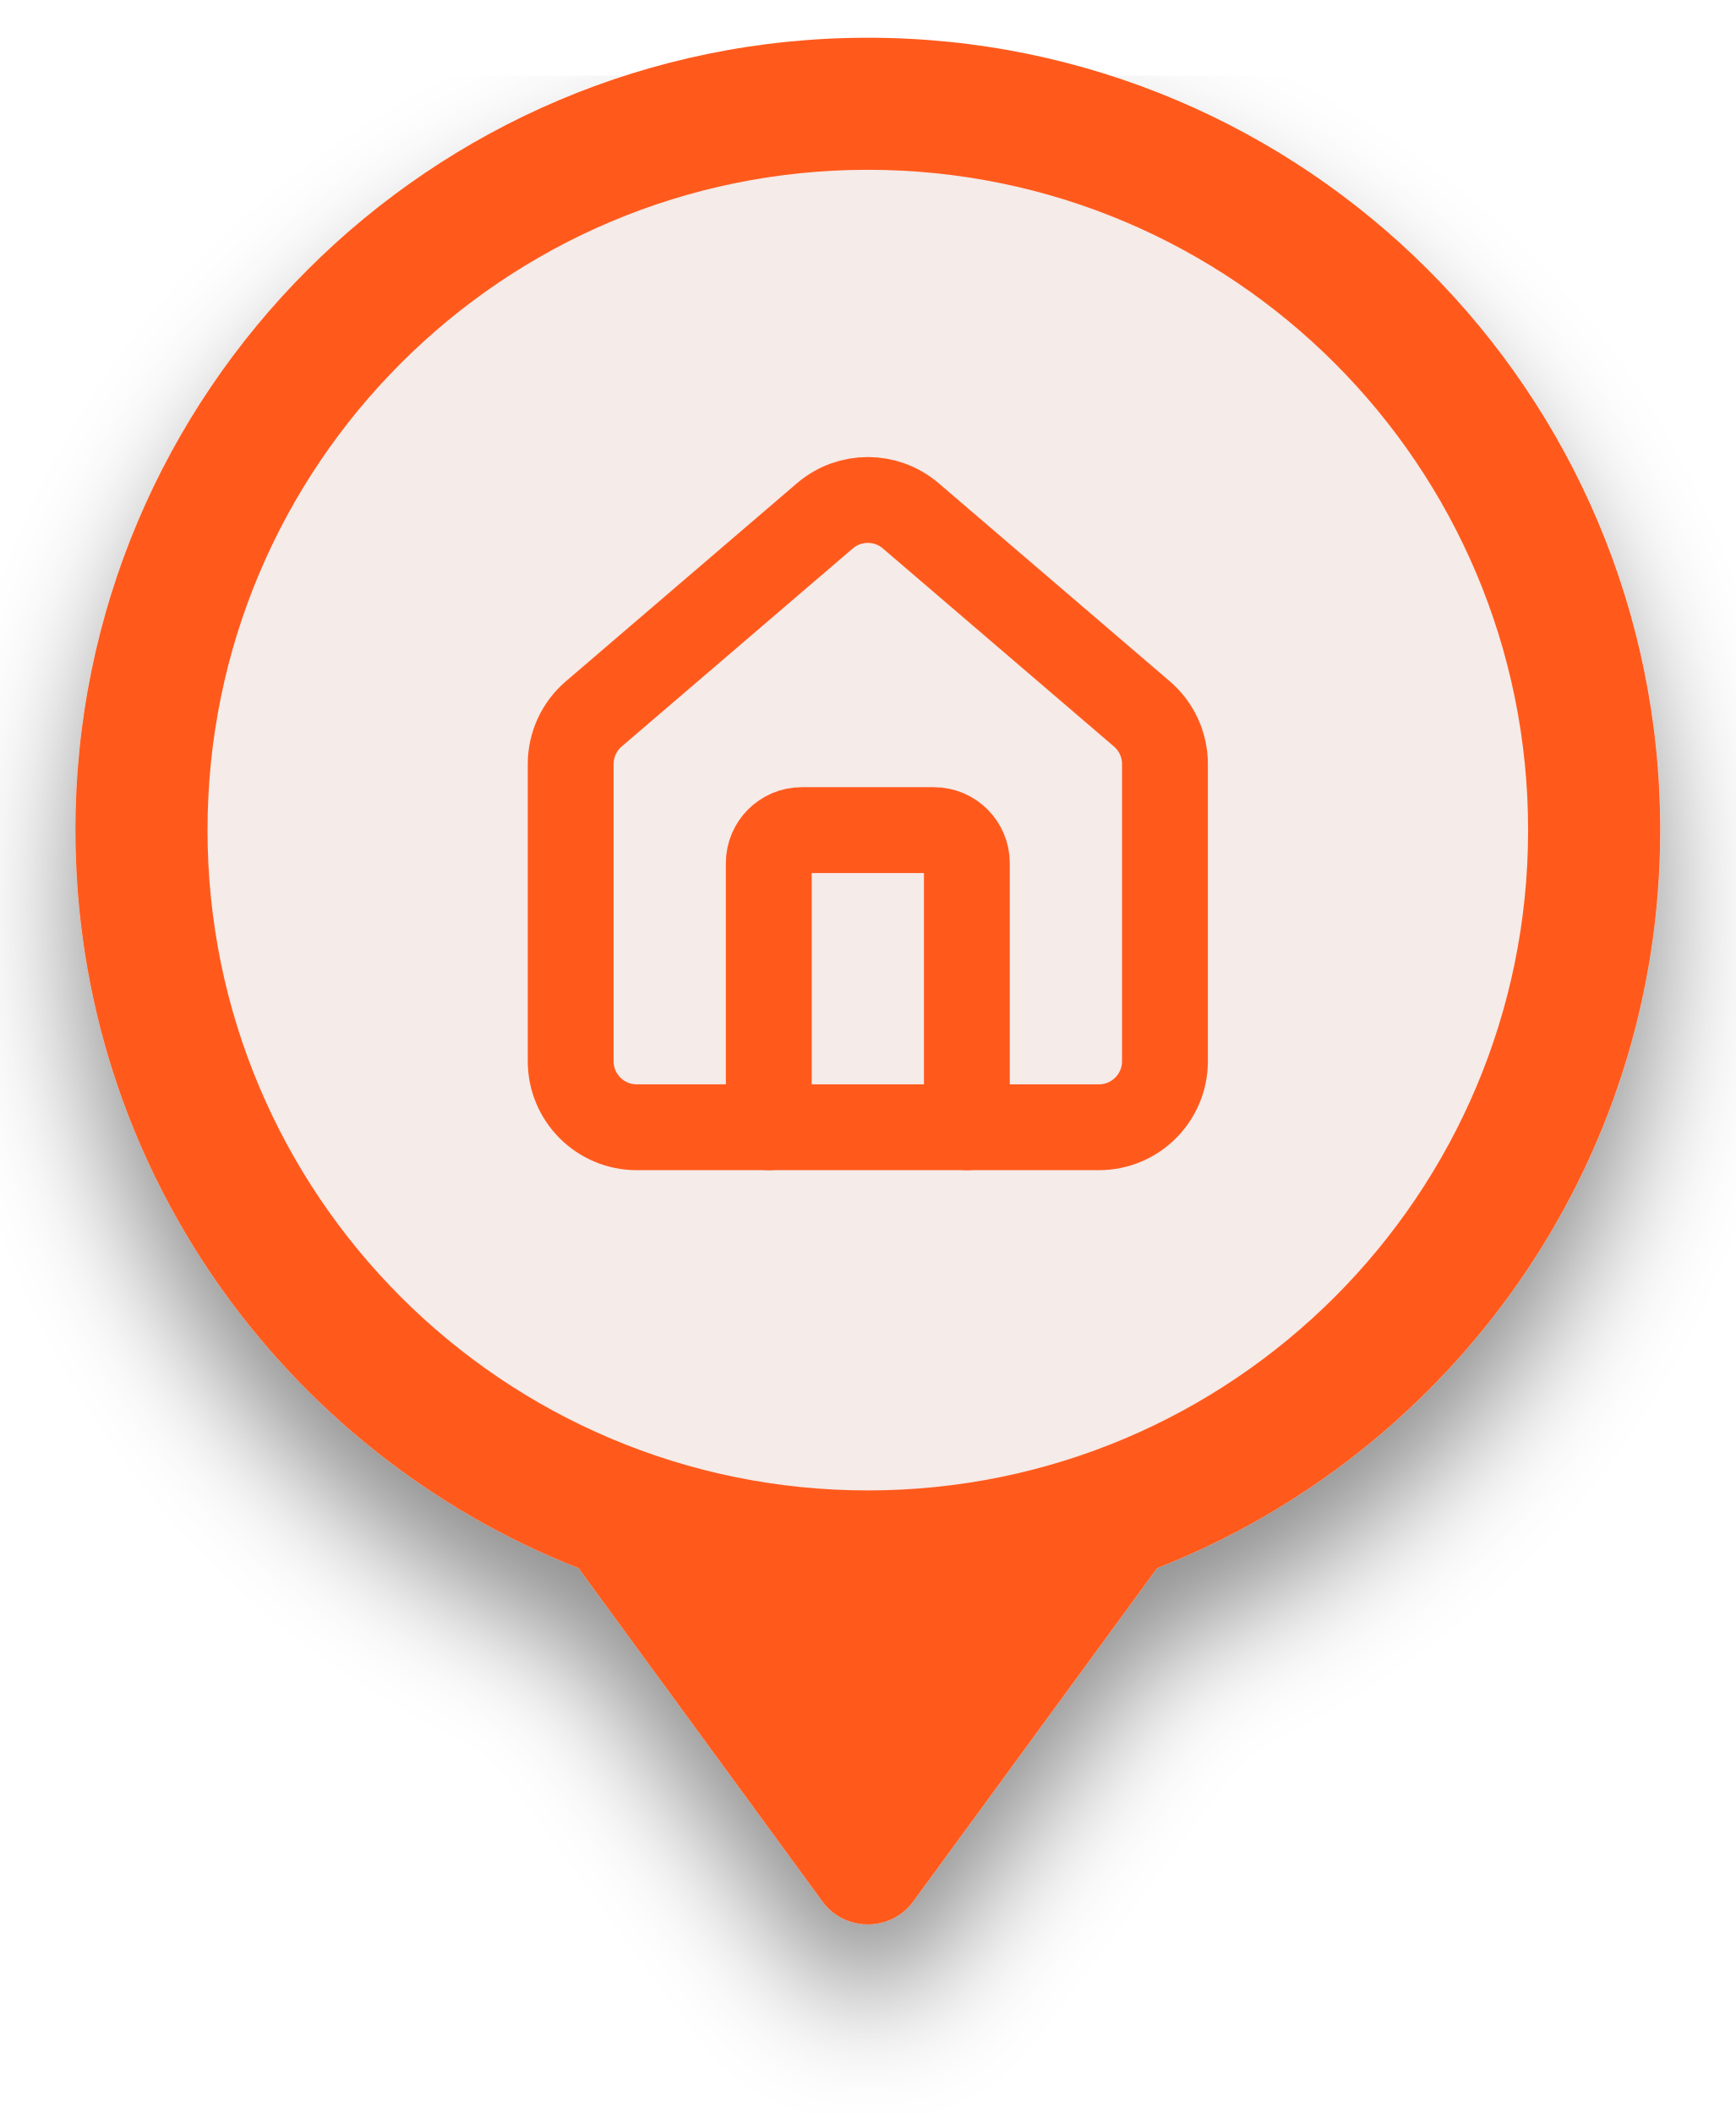
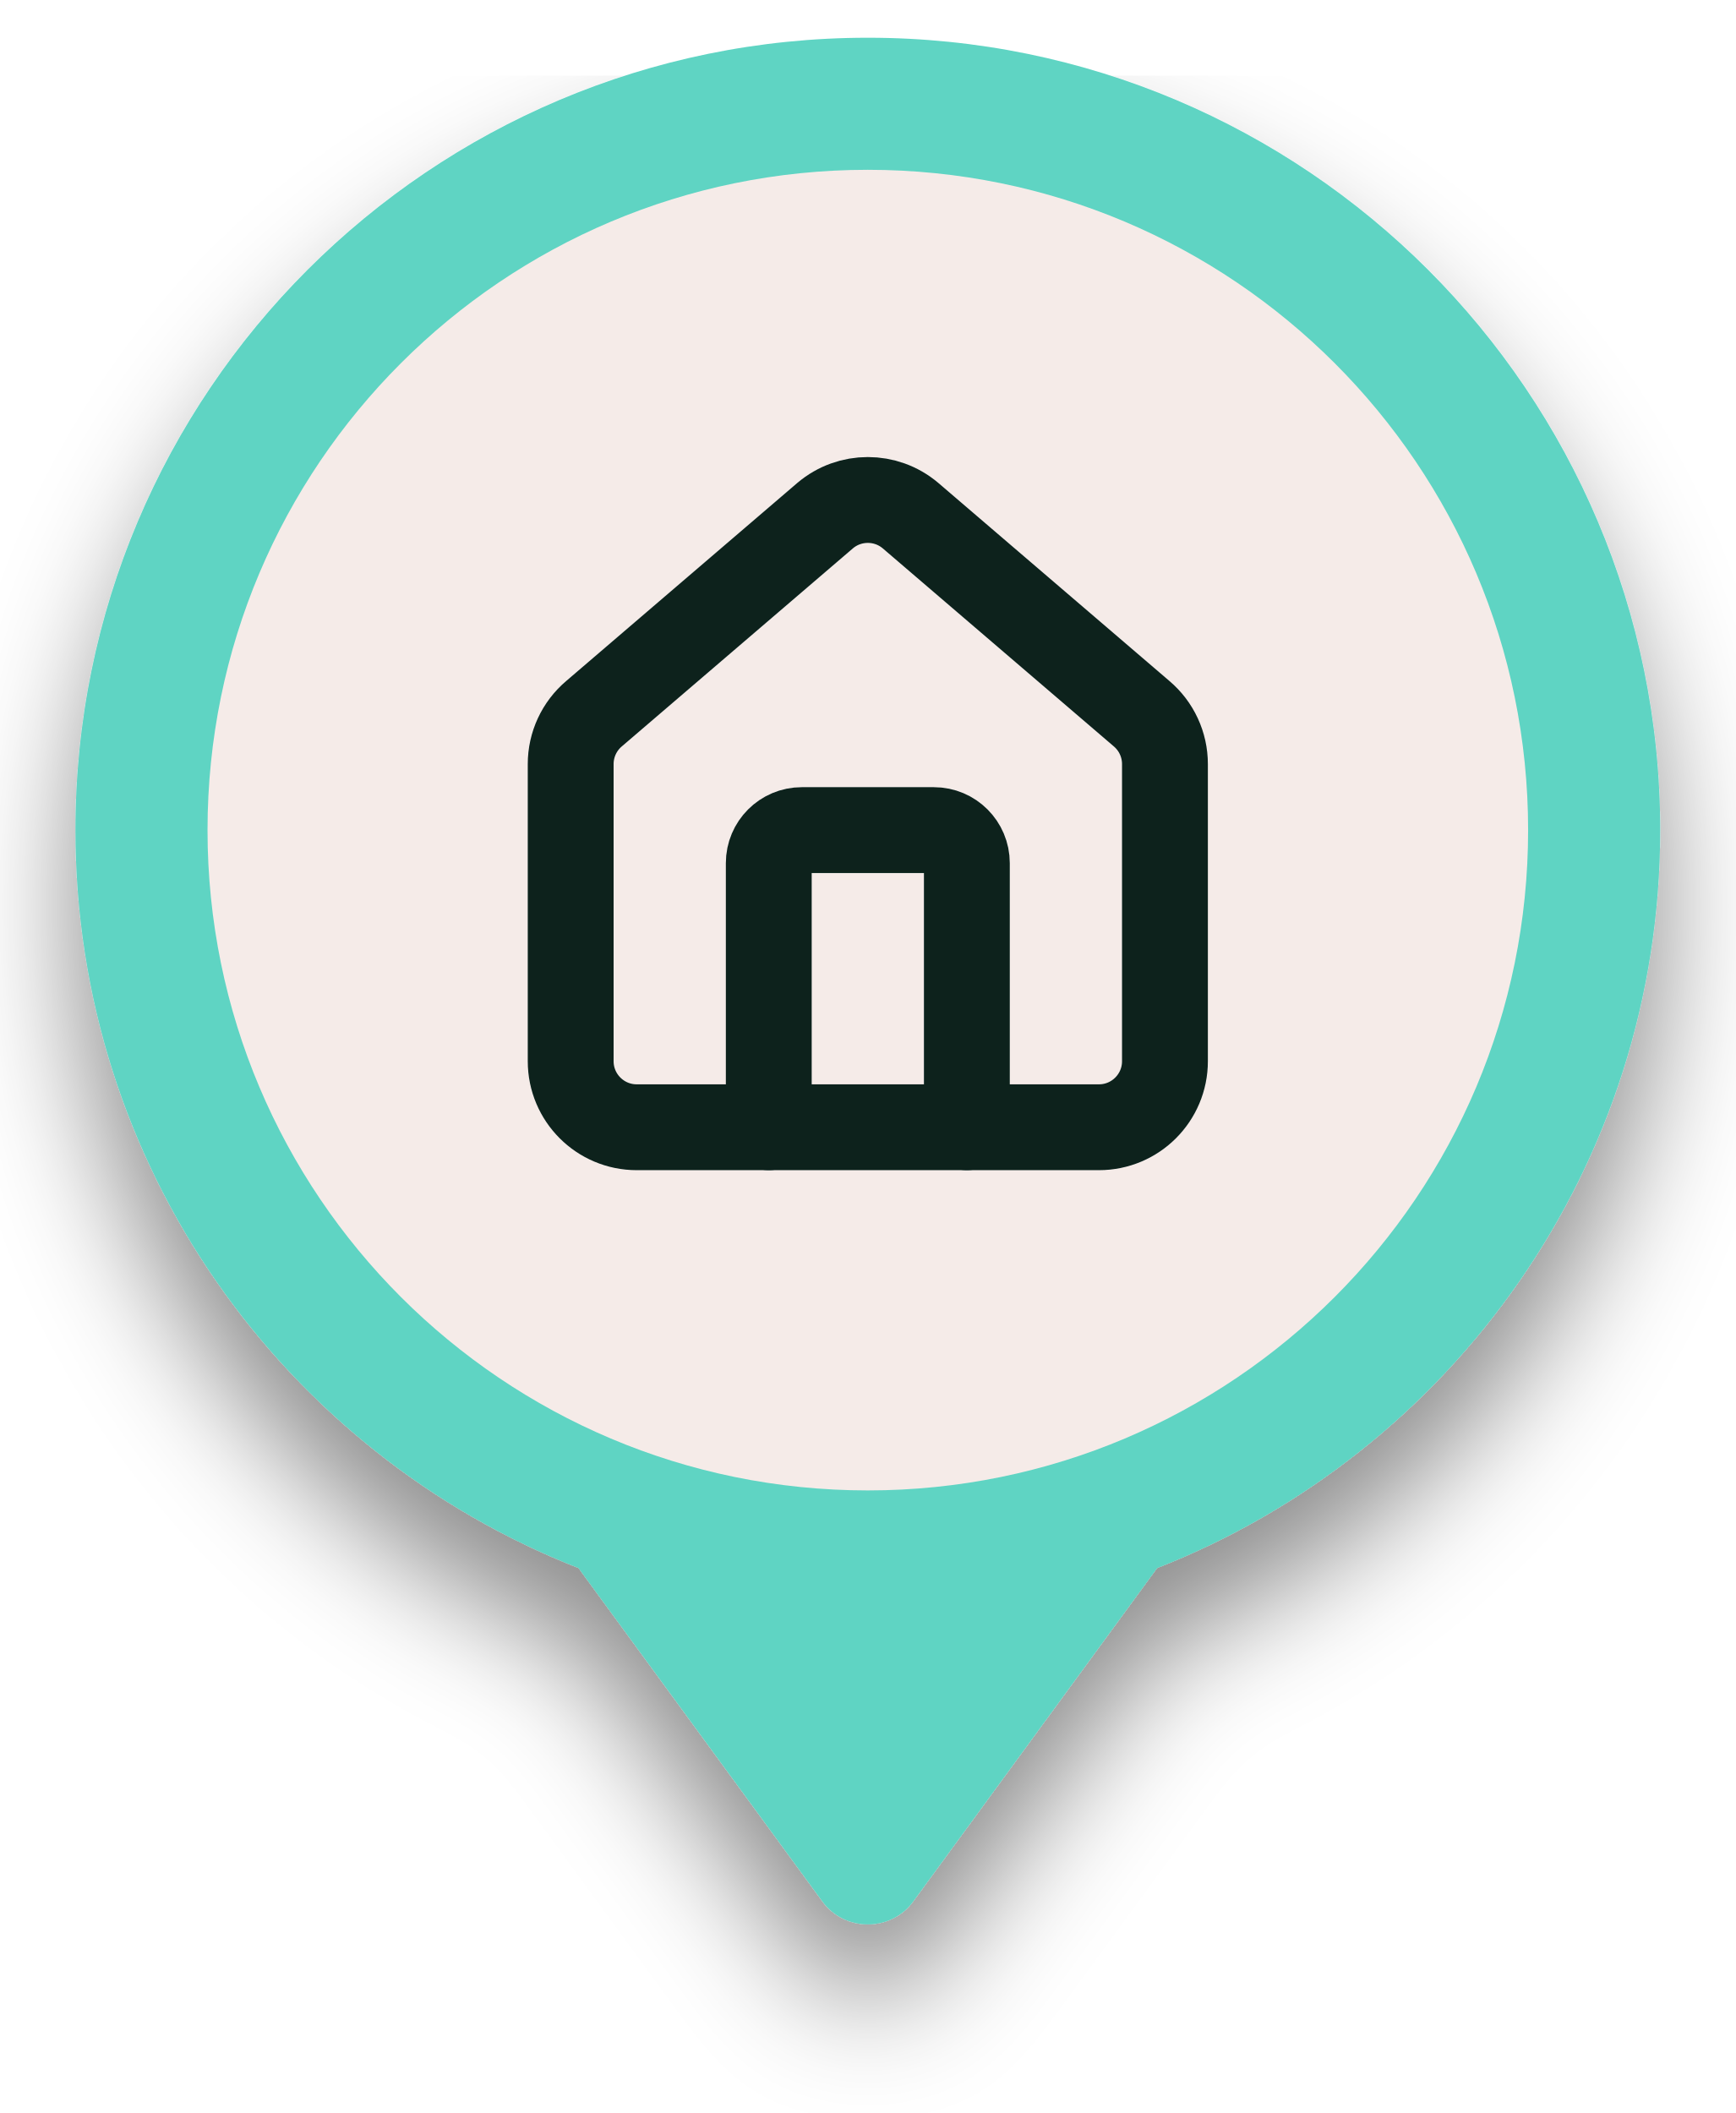
<svg xmlns="http://www.w3.org/2000/svg" width="46" height="56" viewBox="0 0 46 56" fill="none" role="img" aria-label="Home pin">
  <defs>
    <filter id="sh-home" x="-40%" y="-30%" width="180%" height="170%">
      <feDropShadow dx="0" dy="2" stdDeviation="1.6" flood-color="#000000" flood-opacity="0.45" />
    </filter>
  </defs>
  <g transform="translate(2 1)" filter="url(#sh-home)">
-     <path d="M 21 0 C 32.598 0 42 9.402 42 21 C 42 29.893 36.473 37.494 28.666 40.557 L 22.196 49.401 C 22.061 49.586 21.882 49.737 21.674 49.841 C 21.466 49.946 21.235 50 21 50 C 20.765 50 20.534 49.946 20.326 49.841 C 20.118 49.737 19.939 49.586 19.804 49.401 L 13.334 40.557 C 5.527 37.494 0 29.893 0 21 C 0 9.402 9.402 0 21 0 Z" fill="#ff5a1f" />
+     <path d="M 21 0 C 32.598 0 42 9.402 42 21 C 42 29.893 36.473 37.494 28.666 40.557 L 22.196 49.401 C 22.061 49.586 21.882 49.737 21.674 49.841 C 21.466 49.946 21.235 50 21 50 C 20.765 50 20.534 49.946 20.326 49.841 C 20.118 49.737 19.939 49.586 19.804 49.401 L 13.334 40.557 C 5.527 37.494 0 29.893 0 21 C 0 9.402 9.402 0 21 0 Z" fill="#5fd4c3" />
    <circle cx="21" cy="21" r="17.5" fill="#F5EBE8" />
-     <g transform="translate(10.5 10.5) scale(0.875)" fill="none" stroke="#ff5a1f" stroke-width="2.6" stroke-linecap="round" stroke-linejoin="round">
+     <g transform="translate(10.5 10.5) scale(0.875)" fill="none" stroke="#08231f" stroke-width="2.6" stroke-linecap="round" stroke-linejoin="round">
      <path d="M15 21v-8a1 1 0 0 0-1-1h-4a1 1 0 0 0-1 1v8" />
      <path d="M3 10a2 2 0 0 1 .709-1.528l7-5.999a2 2 0 0 1 2.582 0l7 5.999A2 2 0 0 1 21 10v9a2 2 0 0 1-2 2H5a2 2 0 0 1-2-2z" />
    </g>
  </g>
</svg>
